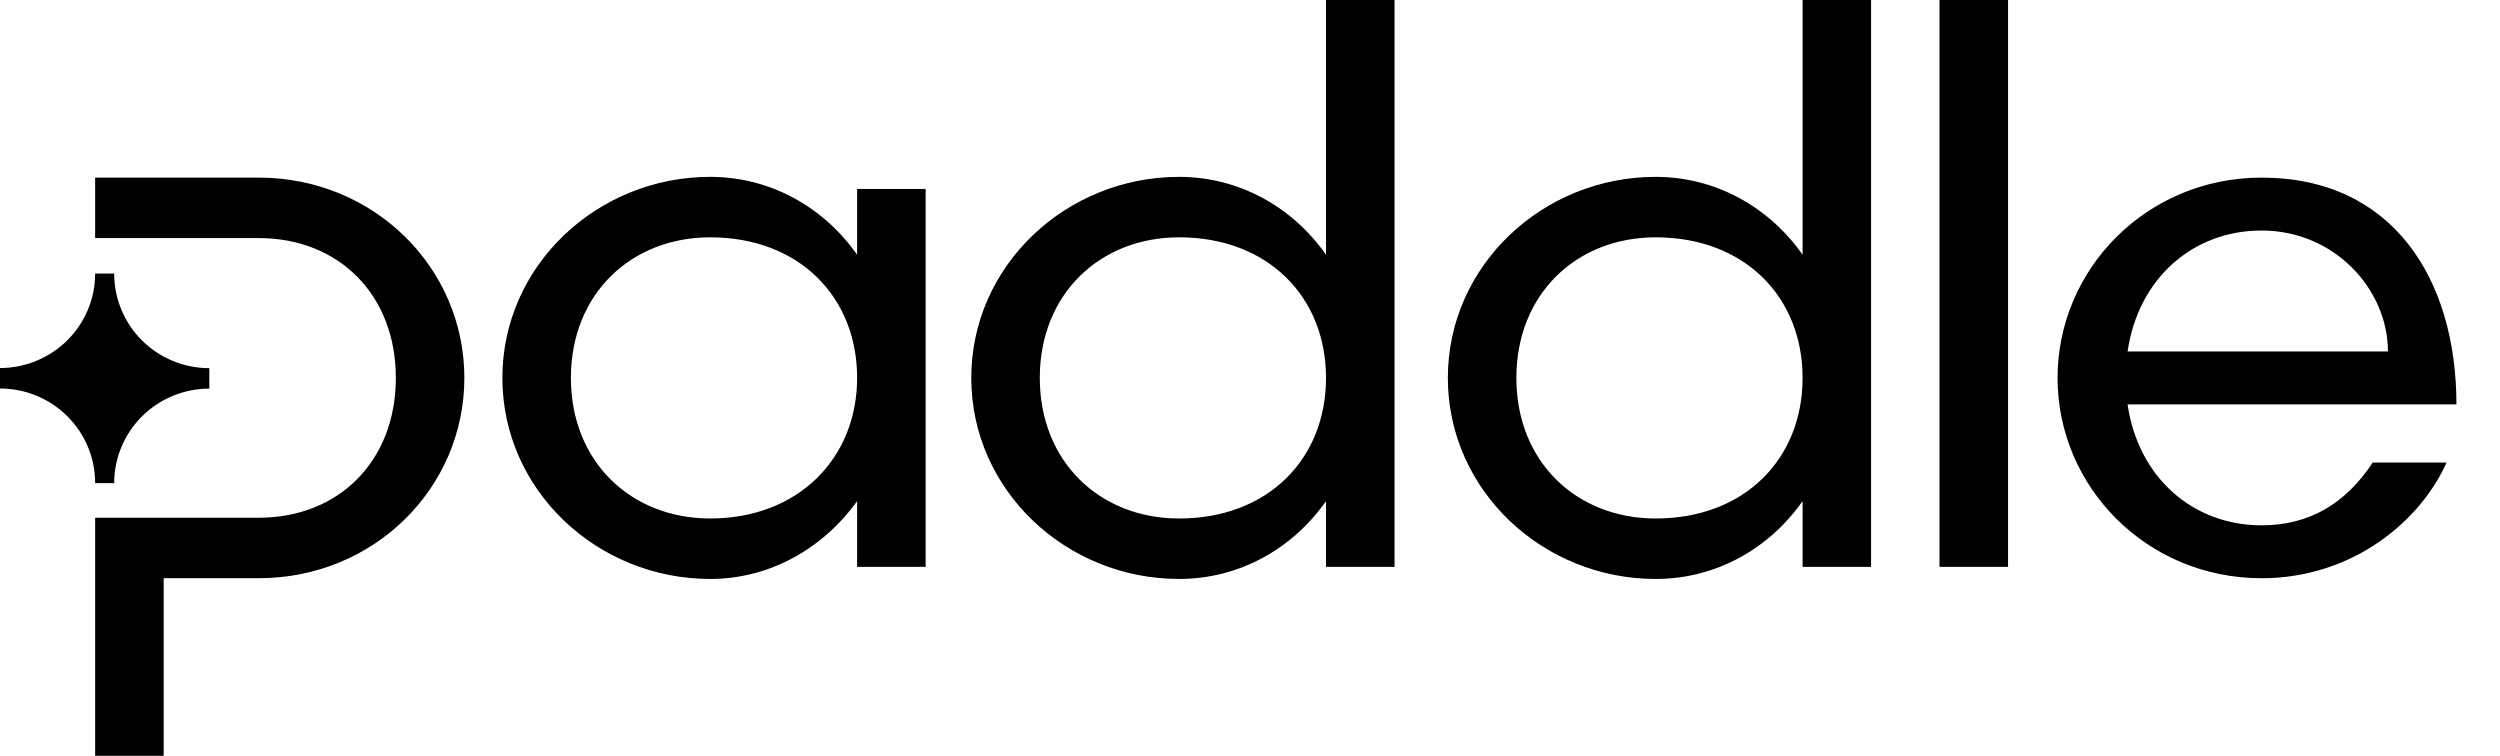
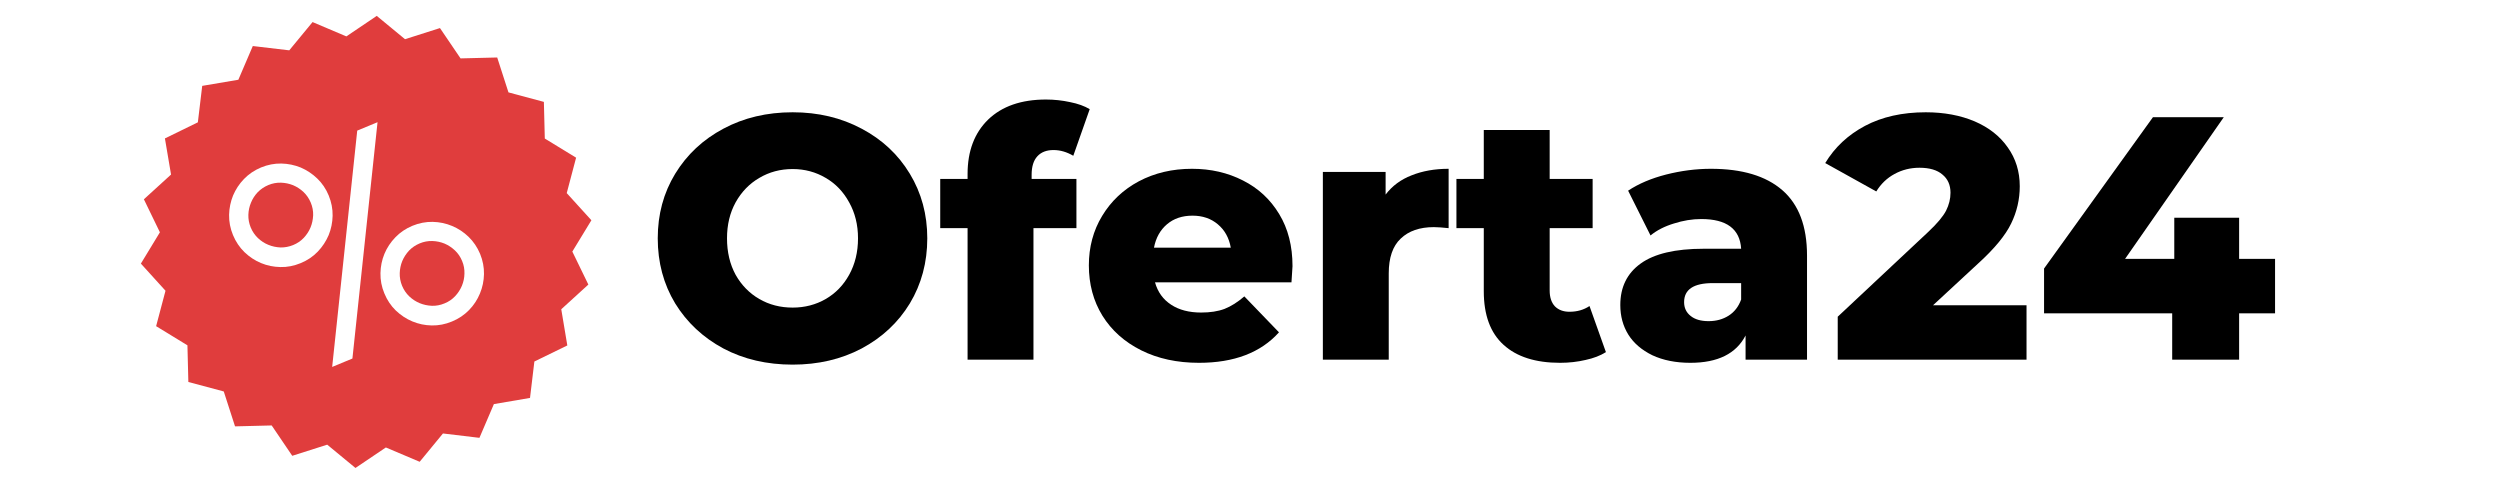
- <svg xmlns="http://www.w3.org/2000/svg" width="86" height="26" viewBox="0 0 86 26" fill="none">
-   <path fill-rule="evenodd" clip-rule="evenodd" d="M40.561 6.084C42.63 6.084 44.463 7.124 45.615 8.762V0H47.972V19.5H45.615V17.238C44.463 18.88 42.63 19.916 40.561 19.916C36.685 19.916 33.412 16.874 33.412 13C33.412 9.127 36.685 6.084 40.561 6.084ZM40.561 17.836C43.625 17.836 45.615 15.782 45.615 13C45.615 10.219 43.625 8.164 40.561 8.164C37.838 8.164 35.769 10.114 35.769 13C35.769 15.887 37.838 17.836 40.561 17.836ZM29.485 8.762C28.333 7.124 26.5 6.084 24.431 6.084C20.555 6.084 17.282 9.127 17.282 13C17.282 16.874 20.555 19.916 24.431 19.916C26.474 19.916 28.304 18.879 29.485 17.238V19.5H31.842V6.5H29.485V8.762ZM29.485 13C29.485 15.756 27.468 17.836 24.431 17.836C21.708 17.836 19.639 15.887 19.639 13C19.639 10.114 21.708 8.164 24.431 8.164C27.495 8.164 29.485 10.218 29.485 13ZM0 12.66V13.364C0.43 13.364 0.856 13.448 1.254 13.612C1.651 13.775 2.012 14.015 2.316 14.318C2.62 14.62 2.861 14.979 3.025 15.373C3.189 15.768 3.274 16.191 3.273 16.619H3.928C3.928 15.757 4.273 14.93 4.887 14.321C5.501 13.711 6.333 13.369 7.201 13.368V12.665C6.771 12.665 6.345 12.581 5.948 12.417C5.55 12.253 5.189 12.014 4.885 11.711C4.581 11.409 4.34 11.05 4.176 10.655C4.012 10.261 3.928 9.838 3.928 9.41H3.273C3.273 10.272 2.928 11.099 2.314 11.708C1.7 12.318 0.868 12.66 0 12.66ZM8.903 8.19H3.273V6.11H8.903C12.857 6.11 15.974 9.205 15.974 13C15.974 16.796 12.857 19.89 8.903 19.89H5.63V26H3.273V17.81H8.903C11.653 17.81 13.617 15.861 13.617 13C13.617 10.14 11.652 8.19 8.903 8.19ZM62.009 8.762C60.856 7.124 59.023 6.084 56.955 6.084C53.079 6.084 49.806 9.127 49.806 13C49.806 16.874 53.079 19.916 56.955 19.916C59.023 19.916 60.856 18.88 62.009 17.238V19.5H64.365V0H62.009V8.762ZM62.009 13C62.009 15.782 60.018 17.836 56.955 17.836C54.231 17.836 52.163 15.887 52.163 13C52.163 10.114 54.231 8.164 56.955 8.164C60.018 8.164 62.009 10.219 62.009 13ZM66.719 19.5V0H69.077V19.5H66.719ZM84.501 13.911C84.501 9.621 82.327 6.11 77.798 6.11C73.844 6.11 70.78 9.258 70.78 13.001C70.78 16.744 73.844 19.891 77.798 19.891C80.94 19.891 83.27 17.915 84.16 15.912H81.621C80.678 17.342 79.422 18.071 77.798 18.071C75.441 18.071 73.555 16.432 73.189 13.911H84.501ZM77.798 7.93C80.311 7.93 82.145 9.958 82.145 12.091H73.189C73.555 9.572 75.441 7.93 77.798 7.93Z" fill="black" />
+ <svg xmlns="http://www.w3.org/2000/svg" width="200" zoomAndPan="magnify" viewBox="0 0 150 30" height="40" preserveAspectRatio="xMidYMid meet" version="1.0">
+   <defs>
+     <g />
+     <clipPath id="98e7986692">
+       <path d="M 4 0 L 137 0 L 137 29.031 L 4 29.031 Z M 4 0 " clip-rule="nonzero" />
+     </clipPath>
+     <clipPath id="1edf10b8cc">
+       <path d="M 34 0 L 132.898 0 L 132.898 28 L 34 28 Z M 34 0 " clip-rule="nonzero" />
+     </clipPath>
+     <clipPath id="41291bd637">
+       <path d="M 84 7 L 98.898 7 L 98.898 22 L 84 22 Z M 84 7 " clip-rule="nonzero" />
+     </clipPath>
+     <clipPath id="d29635d500">
+       <rect x="0" width="99" y="0" height="28" />
+     </clipPath>
+     <clipPath id="2f8dad32b1">
+       <path d="M 10 10 L 15 10 L 15 15 L 10 15 Z M 10 10 " clip-rule="nonzero" />
+     </clipPath>
+     <clipPath id="c053e2022c">
+       <path d="M -4.672 5.121 L 27.305 -8.098 L 40.52 23.875 L 8.547 37.094 Z M -4.672 5.121 " clip-rule="nonzero" />
+     </clipPath>
+     <clipPath id="3f13abac18">
+       <path d="M -4.672 5.121 L 27.305 -8.098 L 40.52 23.875 L 8.547 37.094 Z M -4.672 5.121 " clip-rule="nonzero" />
+     </clipPath>
+     <clipPath id="6e760bf831">
+       <path d="M 19 14 L 24 14 L 24 19 L 19 19 Z M 19 14 " clip-rule="nonzero" />
+     </clipPath>
+     <clipPath id="b2cb4ffa88">
+       <path d="M -4.672 5.121 L 27.305 -8.098 L 40.52 23.875 L 8.547 37.094 Z M -4.672 5.121 " clip-rule="nonzero" />
+     </clipPath>
+     <clipPath id="ae805503de">
+       <path d="M -4.672 5.121 L 27.305 -8.098 L 40.52 23.875 L 8.547 37.094 Z M -4.672 5.121 " clip-rule="nonzero" />
+     </clipPath>
+     <clipPath id="6a87205f0f">
+       <path d="M 4 0 L 32 0 L 32 29 L 4 29 Z M 4 0 " clip-rule="nonzero" />
+     </clipPath>
+     <clipPath id="d1eaa026b5">
+       <path d="M -4.672 5.121 L 27.305 -8.098 L 40.52 23.875 L 8.547 37.094 Z M -4.672 5.121 " clip-rule="nonzero" />
+     </clipPath>
+     <clipPath id="5d531cf4c2">
+       <path d="M -4.672 5.121 L 27.305 -8.098 L 40.52 23.875 L 8.547 37.094 Z M -4.672 5.121 " clip-rule="nonzero" />
+     </clipPath>
+     <clipPath id="50e01a215b">
+       <rect x="0" width="133" y="0" height="30" />
+     </clipPath>
+   </defs>
+   <g clip-path="url(#98e7986692)">
+     <g transform="matrix(1, 0, 0, 1, 4, 0.000000000000005692)">
+       <g clip-path="url(#50e01a215b)">
+         <g clip-path="url(#1edf10b8cc)">
+           <g transform="matrix(1, 0, 0, 1, 34, 0.000000000000005662)">
+             <g clip-path="url(#d29635d500)">
+               <g fill="#000000" fill-opacity="1">
+                 <g transform="translate(0.761782, 21.58066)">
+                   <g>
+                     <path d="M 8.797 0.297 C 7.254 0.297 5.867 -0.023 4.641 -0.672 C 3.422 -1.328 2.457 -2.227 1.75 -3.375 C 1.051 -4.531 0.703 -5.832 0.703 -7.281 C 0.703 -8.719 1.051 -10.008 1.75 -11.156 C 2.457 -12.312 3.422 -13.211 4.641 -13.859 C 5.867 -14.516 7.254 -14.844 8.797 -14.844 C 10.328 -14.844 11.707 -14.516 12.938 -13.859 C 14.164 -13.211 15.129 -12.312 15.828 -11.156 C 16.523 -10.008 16.875 -8.719 16.875 -7.281 C 16.875 -5.832 16.523 -4.531 15.828 -3.375 C 15.129 -2.227 14.164 -1.328 12.938 -0.672 C 11.707 -0.023 10.328 0.297 8.797 0.297 Z M 8.797 -3.125 C 9.523 -3.125 10.188 -3.297 10.781 -3.641 C 11.375 -3.984 11.844 -4.469 12.188 -5.094 C 12.539 -5.727 12.719 -6.457 12.719 -7.281 C 12.719 -8.094 12.539 -8.812 12.188 -9.438 C 11.844 -10.07 11.375 -10.562 10.781 -10.906 C 10.188 -11.258 9.523 -11.438 8.797 -11.438 C 8.055 -11.438 7.391 -11.258 6.797 -10.906 C 6.203 -10.562 5.727 -10.07 5.375 -9.438 C 5.031 -8.812 4.859 -8.094 4.859 -7.281 C 4.859 -6.457 5.031 -5.727 5.375 -5.094 C 5.727 -4.469 6.203 -3.984 6.797 -3.641 C 7.391 -3.297 8.055 -3.125 8.797 -3.125 Z M 8.797 -3.125 " />
+                   </g>
+                 </g>
+               </g>
+               <g fill="#000000" fill-opacity="1">
+                 <g transform="translate(18.33559, 21.58066)">
+                   <g>
+                     <path d="M 5.562 -10.844 L 8.25 -10.844 L 8.25 -7.891 L 5.672 -7.891 L 5.672 0 L 1.719 0 L 1.719 -7.891 L 0.078 -7.891 L 0.078 -10.844 L 1.719 -10.844 L 1.719 -11.141 C 1.719 -12.516 2.129 -13.602 2.953 -14.406 C 3.785 -15.207 4.941 -15.609 6.422 -15.609 C 6.922 -15.609 7.406 -15.555 7.875 -15.453 C 8.344 -15.359 8.734 -15.219 9.047 -15.031 L 8.062 -12.234 C 7.676 -12.461 7.281 -12.578 6.875 -12.578 C 6.457 -12.578 6.133 -12.453 5.906 -12.203 C 5.676 -11.953 5.562 -11.582 5.562 -11.094 Z M 5.562 -10.844 " />
+                   </g>
+                 </g>
+               </g>
+               <g fill="#000000" fill-opacity="1">
+                 <g transform="translate(26.76936, 21.58066)">
+                   <g>
+                     <path d="M 12.781 -5.609 C 12.781 -5.578 12.758 -5.254 12.719 -4.641 L 4.531 -4.641 C 4.695 -4.055 5.02 -3.609 5.5 -3.297 C 5.977 -2.984 6.578 -2.828 7.297 -2.828 C 7.836 -2.828 8.305 -2.898 8.703 -3.047 C 9.098 -3.203 9.492 -3.453 9.891 -3.797 L 11.969 -1.641 C 10.875 -0.422 9.273 0.188 7.172 0.188 C 5.859 0.188 4.703 -0.062 3.703 -0.562 C 2.703 -1.062 1.926 -1.754 1.375 -2.641 C 0.832 -3.523 0.562 -4.531 0.562 -5.656 C 0.562 -6.758 0.828 -7.75 1.359 -8.625 C 1.891 -9.508 2.625 -10.203 3.562 -10.703 C 4.508 -11.203 5.57 -11.453 6.75 -11.453 C 7.875 -11.453 8.895 -11.219 9.812 -10.75 C 10.727 -10.289 11.453 -9.617 11.984 -8.734 C 12.516 -7.859 12.781 -6.816 12.781 -5.609 Z M 6.781 -8.641 C 6.164 -8.641 5.656 -8.469 5.25 -8.125 C 4.844 -7.781 4.582 -7.312 4.469 -6.719 L 9.078 -6.719 C 8.973 -7.312 8.711 -7.781 8.297 -8.125 C 7.891 -8.469 7.383 -8.641 6.781 -8.641 Z M 6.781 -8.641 " />
+                   </g>
+                 </g>
+               </g>
+               <g fill="#000000" fill-opacity="1">
+                 <g transform="translate(40.10552, 21.58066)">
+                   <g>
+                     <path d="M 5.031 -9.906 C 5.426 -10.426 5.945 -10.812 6.594 -11.062 C 7.238 -11.32 7.977 -11.453 8.812 -11.453 L 8.812 -7.891 C 8.445 -7.93 8.148 -7.953 7.922 -7.953 C 7.078 -7.953 6.414 -7.723 5.938 -7.266 C 5.457 -6.816 5.219 -6.117 5.219 -5.172 L 5.219 0 L 1.266 0 L 1.266 -11.266 L 5.031 -11.266 Z M 5.031 -9.906 " />
+                   </g>
+                 </g>
+               </g>
+               <g fill="#000000" fill-opacity="1">
+                 <g transform="translate(49.30789, 21.58066)">
+                   <g>
+                     <path d="M 9.047 -0.453 C 8.711 -0.242 8.305 -0.086 7.828 0.016 C 7.348 0.129 6.836 0.188 6.297 0.188 C 4.828 0.188 3.695 -0.172 2.906 -0.891 C 2.113 -1.609 1.719 -2.68 1.719 -4.109 L 1.719 -7.891 L 0.078 -7.891 L 0.078 -10.844 L 1.719 -10.844 L 1.719 -13.781 L 5.672 -13.781 L 5.672 -10.844 L 8.25 -10.844 L 8.25 -7.891 L 5.672 -7.891 L 5.672 -4.156 C 5.672 -3.75 5.773 -3.43 5.984 -3.203 C 6.203 -2.984 6.492 -2.875 6.859 -2.875 C 7.316 -2.875 7.719 -2.988 8.062 -3.219 Z M 9.047 -0.453 " />
+                   </g>
+                 </g>
+               </g>
+               <g fill="#000000" fill-opacity="1">
+                 <g transform="translate(58.59334, 21.58066)">
+                   <g>
+                     <path d="M 6.062 -11.453 C 7.938 -11.453 9.363 -11.023 10.344 -10.172 C 11.332 -9.316 11.828 -8.008 11.828 -6.25 L 11.828 0 L 8.141 0 L 8.141 -1.453 C 7.578 -0.359 6.473 0.188 4.828 0.188 C 3.953 0.188 3.191 0.035 2.547 -0.266 C 1.91 -0.578 1.43 -0.988 1.109 -1.5 C 0.785 -2.02 0.625 -2.613 0.625 -3.281 C 0.625 -4.352 1.031 -5.18 1.844 -5.766 C 2.664 -6.359 3.926 -6.656 5.625 -6.656 L 7.875 -6.656 C 7.801 -7.844 7.004 -8.438 5.484 -8.438 C 4.941 -8.438 4.395 -8.348 3.844 -8.172 C 3.289 -8.004 2.82 -7.766 2.438 -7.453 L 1.094 -10.141 C 1.719 -10.555 2.477 -10.879 3.375 -11.109 C 4.27 -11.336 5.164 -11.453 6.062 -11.453 Z M 5.922 -2.312 C 6.379 -2.312 6.781 -2.422 7.125 -2.641 C 7.469 -2.859 7.719 -3.18 7.875 -3.609 L 7.875 -4.594 L 6.172 -4.594 C 5.023 -4.594 4.453 -4.211 4.453 -3.453 C 4.453 -3.109 4.582 -2.832 4.844 -2.625 C 5.102 -2.414 5.461 -2.312 5.922 -2.312 Z M 5.922 -2.312 " />
+                   </g>
+                 </g>
+               </g>
+               <g fill="#000000" fill-opacity="1">
+                 <g transform="translate(71.63867, 21.58066)">
+                   <g>
+                     <path d="M 11.953 -3.266 L 11.953 0 L 0.625 0 L 0.625 -2.578 L 6.062 -7.672 C 6.594 -8.172 6.945 -8.594 7.125 -8.938 C 7.301 -9.289 7.391 -9.648 7.391 -10.016 C 7.391 -10.484 7.227 -10.848 6.906 -11.109 C 6.594 -11.379 6.133 -11.516 5.531 -11.516 C 4.988 -11.516 4.488 -11.391 4.031 -11.141 C 3.582 -10.898 3.219 -10.551 2.938 -10.094 L -0.125 -11.797 C 0.445 -12.742 1.242 -13.488 2.266 -14.031 C 3.285 -14.57 4.5 -14.844 5.906 -14.844 C 7.008 -14.844 7.988 -14.66 8.844 -14.297 C 9.695 -13.93 10.359 -13.41 10.828 -12.734 C 11.305 -12.066 11.547 -11.289 11.547 -10.406 C 11.547 -9.625 11.375 -8.879 11.031 -8.172 C 10.695 -7.473 10.047 -6.68 9.078 -5.797 L 6.344 -3.266 Z M 11.953 -3.266 " />
+                   </g>
+                 </g>
+               </g>
+               <g clip-path="url(#41291bd637)">
+                 <g fill="#000000" fill-opacity="1">
+                   <g transform="translate(84.0816, 21.58066)">
+                     <g>
+                       <path d="M 14.422 -2.781 L 12.266 -2.781 L 12.266 0 L 8.25 0 L 8.25 -2.781 L 0.562 -2.781 L 0.562 -5.469 L 7.094 -14.547 L 11.344 -14.547 L 5.422 -6.047 L 8.375 -6.047 L 8.375 -8.516 L 12.266 -8.516 L 12.266 -6.047 L 14.422 -6.047 Z M 14.422 -2.781 " />
+                     </g>
+                   </g>
+                 </g>
+               </g>
+             </g>
+           </g>
+         </g>
+         <g clip-path="url(#2f8dad32b1)">
+           <g clip-path="url(#c053e2022c)">
+             <g clip-path="url(#3f13abac18)">
+               <path fill="#e03d3d" d="M 14.227 14.27 C 14.402 14.082 14.539 13.875 14.633 13.645 C 14.727 13.418 14.777 13.172 14.789 12.914 C 14.797 12.66 14.75 12.406 14.645 12.156 C 14.543 11.91 14.398 11.699 14.211 11.52 C 14.023 11.344 13.816 11.211 13.586 11.113 C 13.355 11.02 13.113 10.969 12.859 10.961 C 12.602 10.953 12.348 11 12.102 11.102 C 11.852 11.207 11.641 11.352 11.461 11.535 C 11.285 11.723 11.152 11.93 11.059 12.16 C 10.961 12.391 10.91 12.633 10.902 12.891 C 10.895 13.145 10.941 13.398 11.043 13.648 C 11.145 13.895 11.293 14.109 11.477 14.285 C 11.664 14.461 11.871 14.598 12.105 14.691 C 12.332 14.785 12.574 14.836 12.832 14.848 C 13.086 14.852 13.34 14.805 13.59 14.703 C 13.836 14.602 14.051 14.457 14.227 14.27 " fill-opacity="1" fill-rule="nonzero" />
+             </g>
+           </g>
+         </g>
+         <g clip-path="url(#6e760bf831)">
+           <g clip-path="url(#b2cb4ffa88)">
+             <g clip-path="url(#ae805503de)">
+               <path fill="#e03d3d" d="M 22.668 14.613 C 22.438 14.52 22.195 14.469 21.938 14.461 C 21.684 14.453 21.43 14.5 21.184 14.602 C 20.934 14.707 20.719 14.852 20.543 15.035 C 20.371 15.223 20.234 15.43 20.137 15.66 C 20.043 15.891 19.992 16.133 19.984 16.391 C 19.977 16.645 20.023 16.898 20.125 17.148 C 20.227 17.395 20.375 17.609 20.559 17.785 C 20.746 17.961 20.957 18.098 21.184 18.191 C 21.414 18.285 21.656 18.336 21.914 18.348 C 22.168 18.355 22.422 18.309 22.672 18.203 C 22.922 18.102 23.133 17.957 23.309 17.77 C 23.484 17.582 23.617 17.375 23.715 17.145 C 23.809 16.918 23.863 16.672 23.867 16.418 C 23.875 16.16 23.832 15.906 23.727 15.66 C 23.625 15.41 23.48 15.199 23.293 15.023 C 23.105 14.848 22.898 14.711 22.668 14.613 " fill-opacity="1" fill-rule="nonzero" />
+             </g>
+           </g>
+         </g>
+         <g clip-path="url(#6a87205f0f)">
+           <g clip-path="url(#d1eaa026b5)">
+             <g clip-path="url(#5d531cf4c2)">
+               <path fill="#e03d3d" d="M 25.039 16.445 C 25.031 16.855 24.949 17.242 24.797 17.609 C 24.645 17.977 24.43 18.309 24.145 18.602 C 23.859 18.895 23.52 19.125 23.121 19.289 C 22.719 19.457 22.316 19.535 21.906 19.527 C 21.496 19.52 21.109 19.438 20.742 19.285 C 20.375 19.133 20.047 18.914 19.75 18.633 C 19.457 18.348 19.227 18.008 19.062 17.605 C 18.895 17.207 18.82 16.801 18.828 16.391 C 18.836 15.984 18.914 15.598 19.066 15.23 C 19.219 14.863 19.438 14.531 19.723 14.238 C 20.004 13.945 20.344 13.715 20.746 13.547 C 21.145 13.383 21.551 13.305 21.961 13.312 C 22.367 13.32 22.754 13.402 23.121 13.555 C 23.488 13.707 23.82 13.926 24.113 14.207 C 24.406 14.492 24.637 14.832 24.805 15.23 C 24.969 15.633 25.047 16.039 25.039 16.445 Z M 17.145 21.512 L 15.93 22.016 L 17.434 7.836 L 18.652 7.332 Z M 11.664 15.785 C 11.297 15.633 10.965 15.414 10.668 15.129 C 10.379 14.848 10.145 14.504 9.98 14.105 C 9.816 13.707 9.738 13.301 9.746 12.891 C 9.754 12.484 9.836 12.098 9.984 11.73 C 10.141 11.363 10.355 11.031 10.641 10.738 C 10.922 10.445 11.266 10.215 11.664 10.047 C 12.062 9.883 12.469 9.805 12.879 9.812 C 13.285 9.82 13.676 9.902 14.043 10.051 C 14.406 10.207 14.738 10.426 15.031 10.707 C 15.328 10.992 15.559 11.332 15.723 11.73 C 15.887 12.133 15.965 12.535 15.957 12.945 C 15.949 13.355 15.867 13.742 15.719 14.109 C 15.562 14.473 15.348 14.805 15.062 15.102 C 14.781 15.395 14.438 15.625 14.039 15.789 C 13.637 15.953 13.234 16.035 12.824 16.023 C 12.418 16.016 12.031 15.938 11.664 15.785 Z M 30.004 11.586 L 30.566 9.461 L 28.688 8.312 L 28.633 6.113 L 26.508 5.543 L 25.832 3.449 L 23.633 3.504 L 22.398 1.684 L 20.301 2.352 L 18.605 0.953 L 16.781 2.184 L 14.754 1.324 L 13.355 3.02 L 11.168 2.762 L 10.301 4.785 L 8.133 5.152 L 7.871 7.34 L 5.895 8.305 L 6.262 10.473 L 4.633 11.957 L 5.594 13.938 L 4.453 15.816 L 5.93 17.445 L 5.367 19.57 L 7.246 20.719 L 7.301 22.918 L 9.426 23.488 L 10.102 25.582 L 12.301 25.527 L 13.535 27.348 L 15.633 26.68 L 17.328 28.078 L 19.152 26.848 L 21.18 27.707 L 22.578 26.008 L 24.766 26.27 L 25.633 24.246 L 27.801 23.875 L 28.062 21.691 L 30.039 20.727 L 29.676 18.555 L 31.301 17.074 L 30.34 15.094 L 31.484 13.215 L 30.004 11.586 " fill-opacity="1" fill-rule="nonzero" />
+             </g>
+           </g>
+         </g>
+       </g>
+     </g>
+   </g>
</svg>
